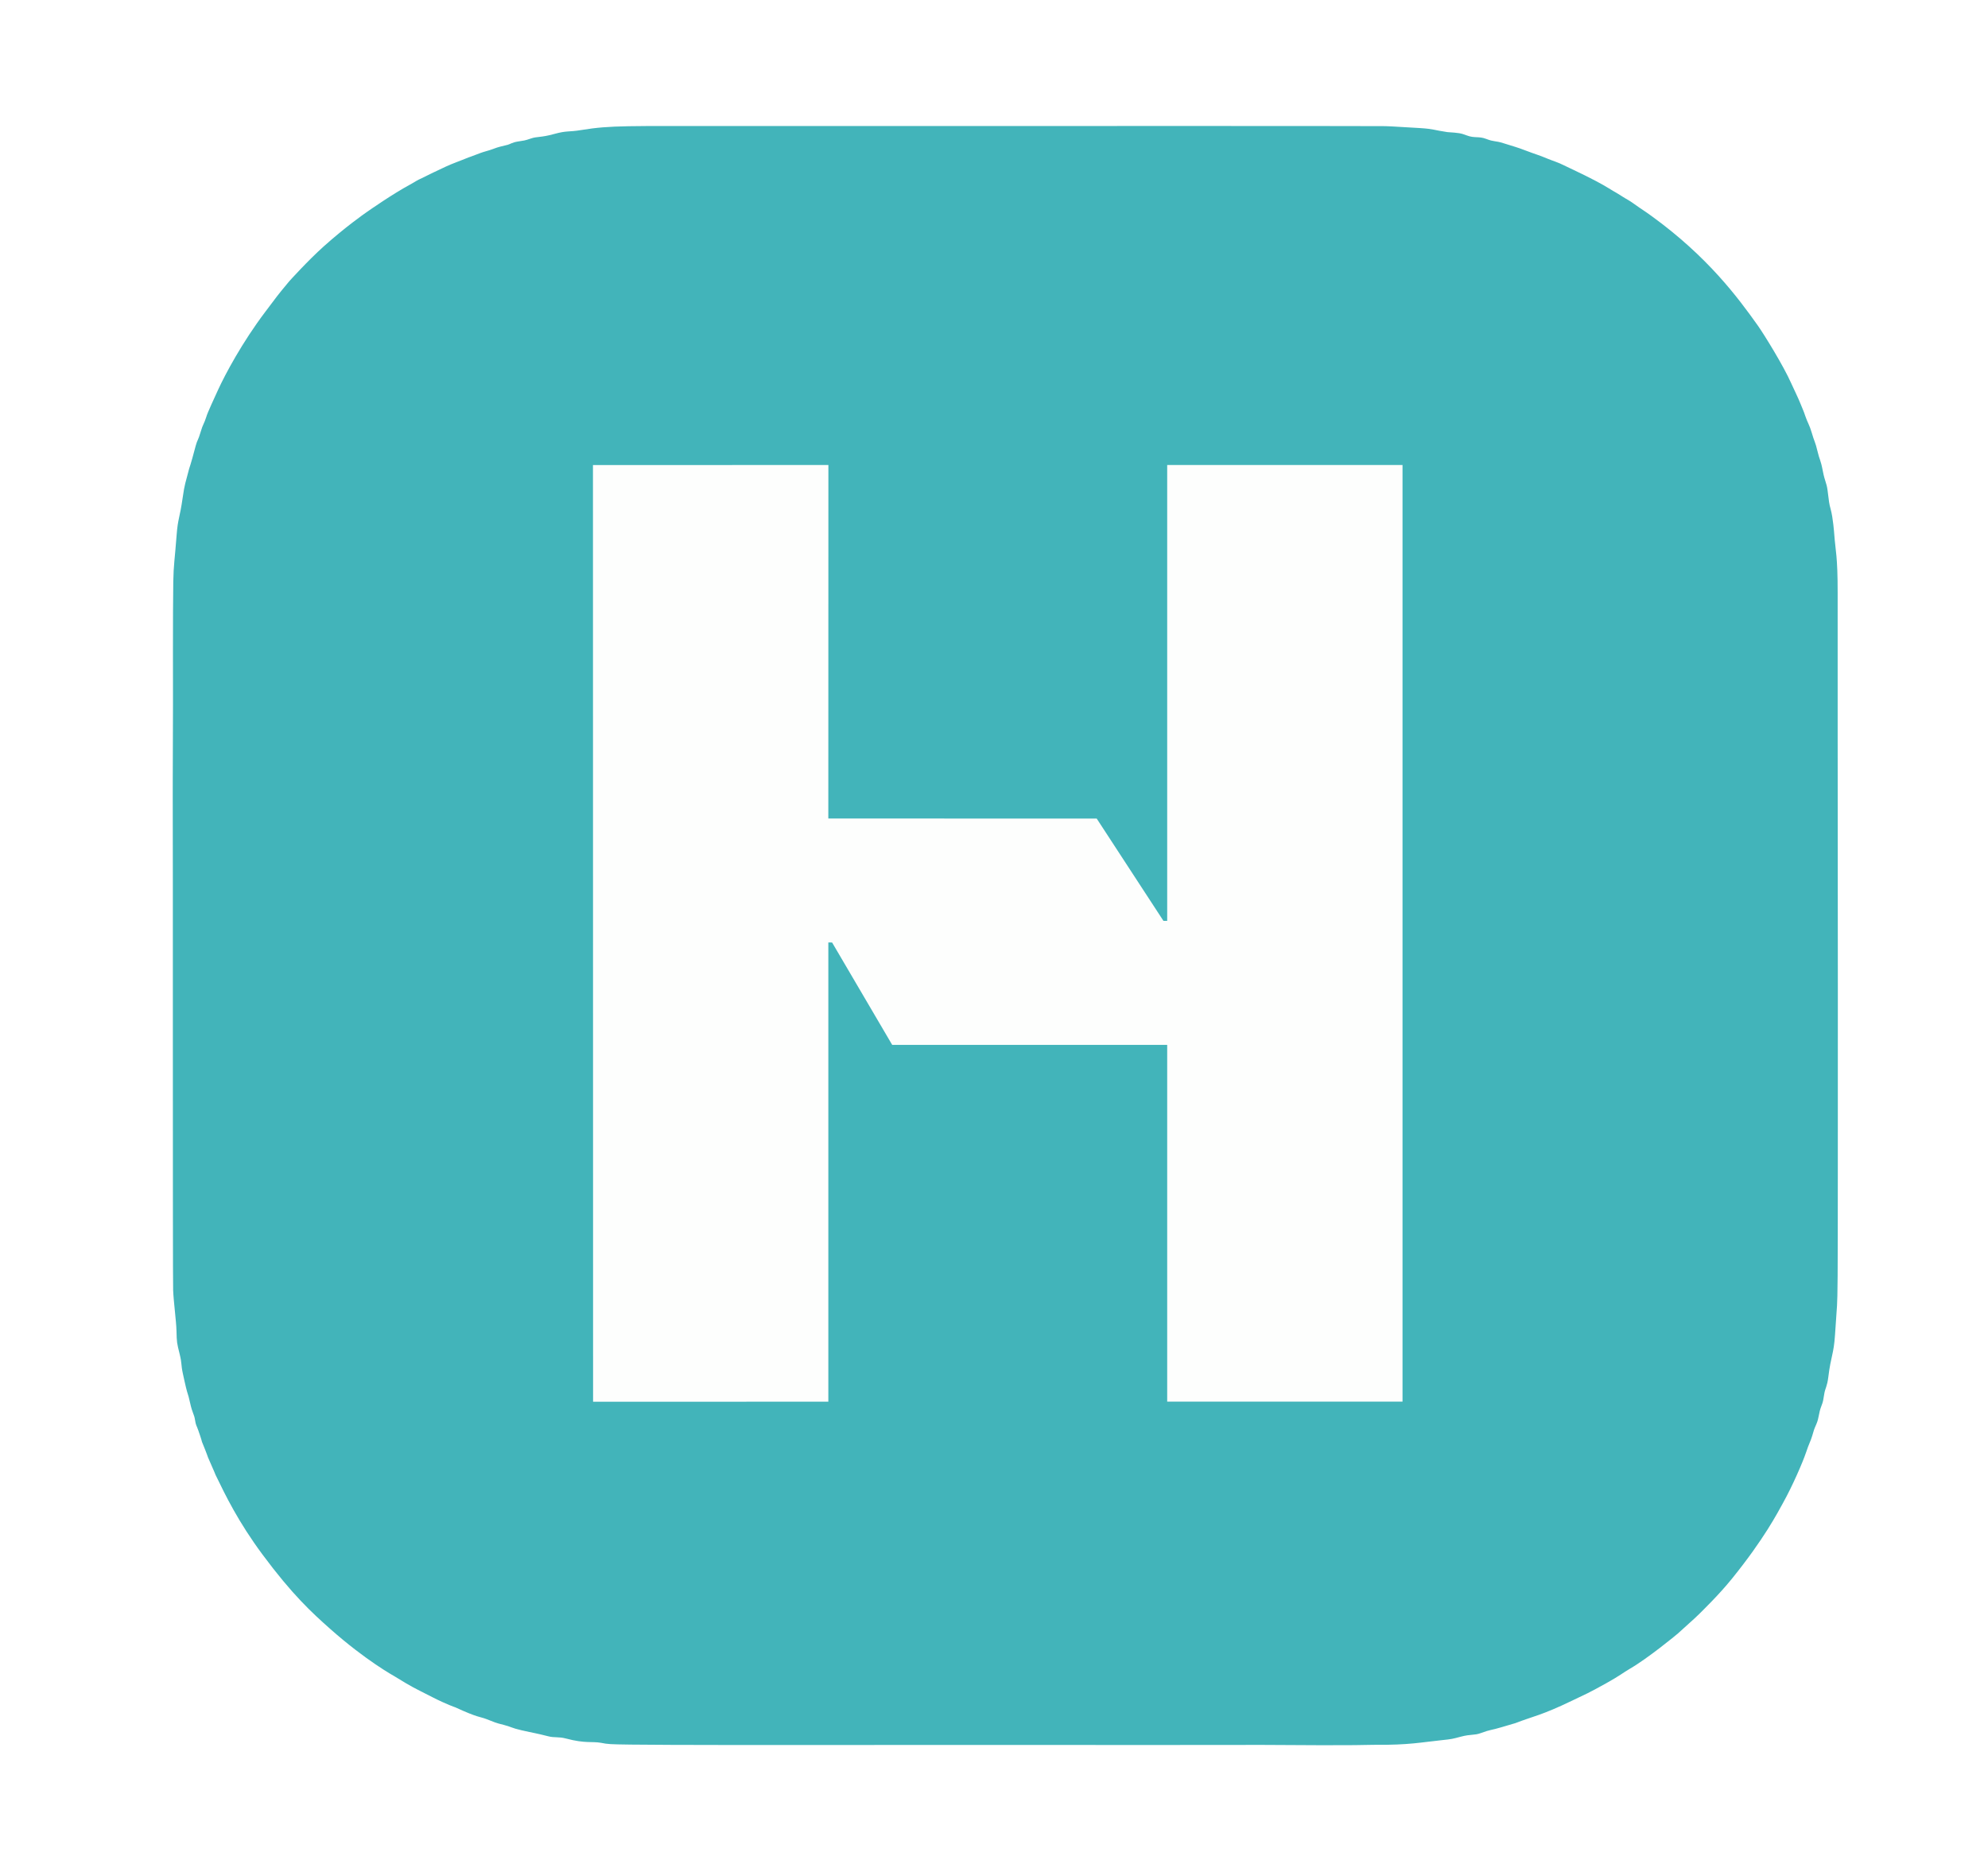
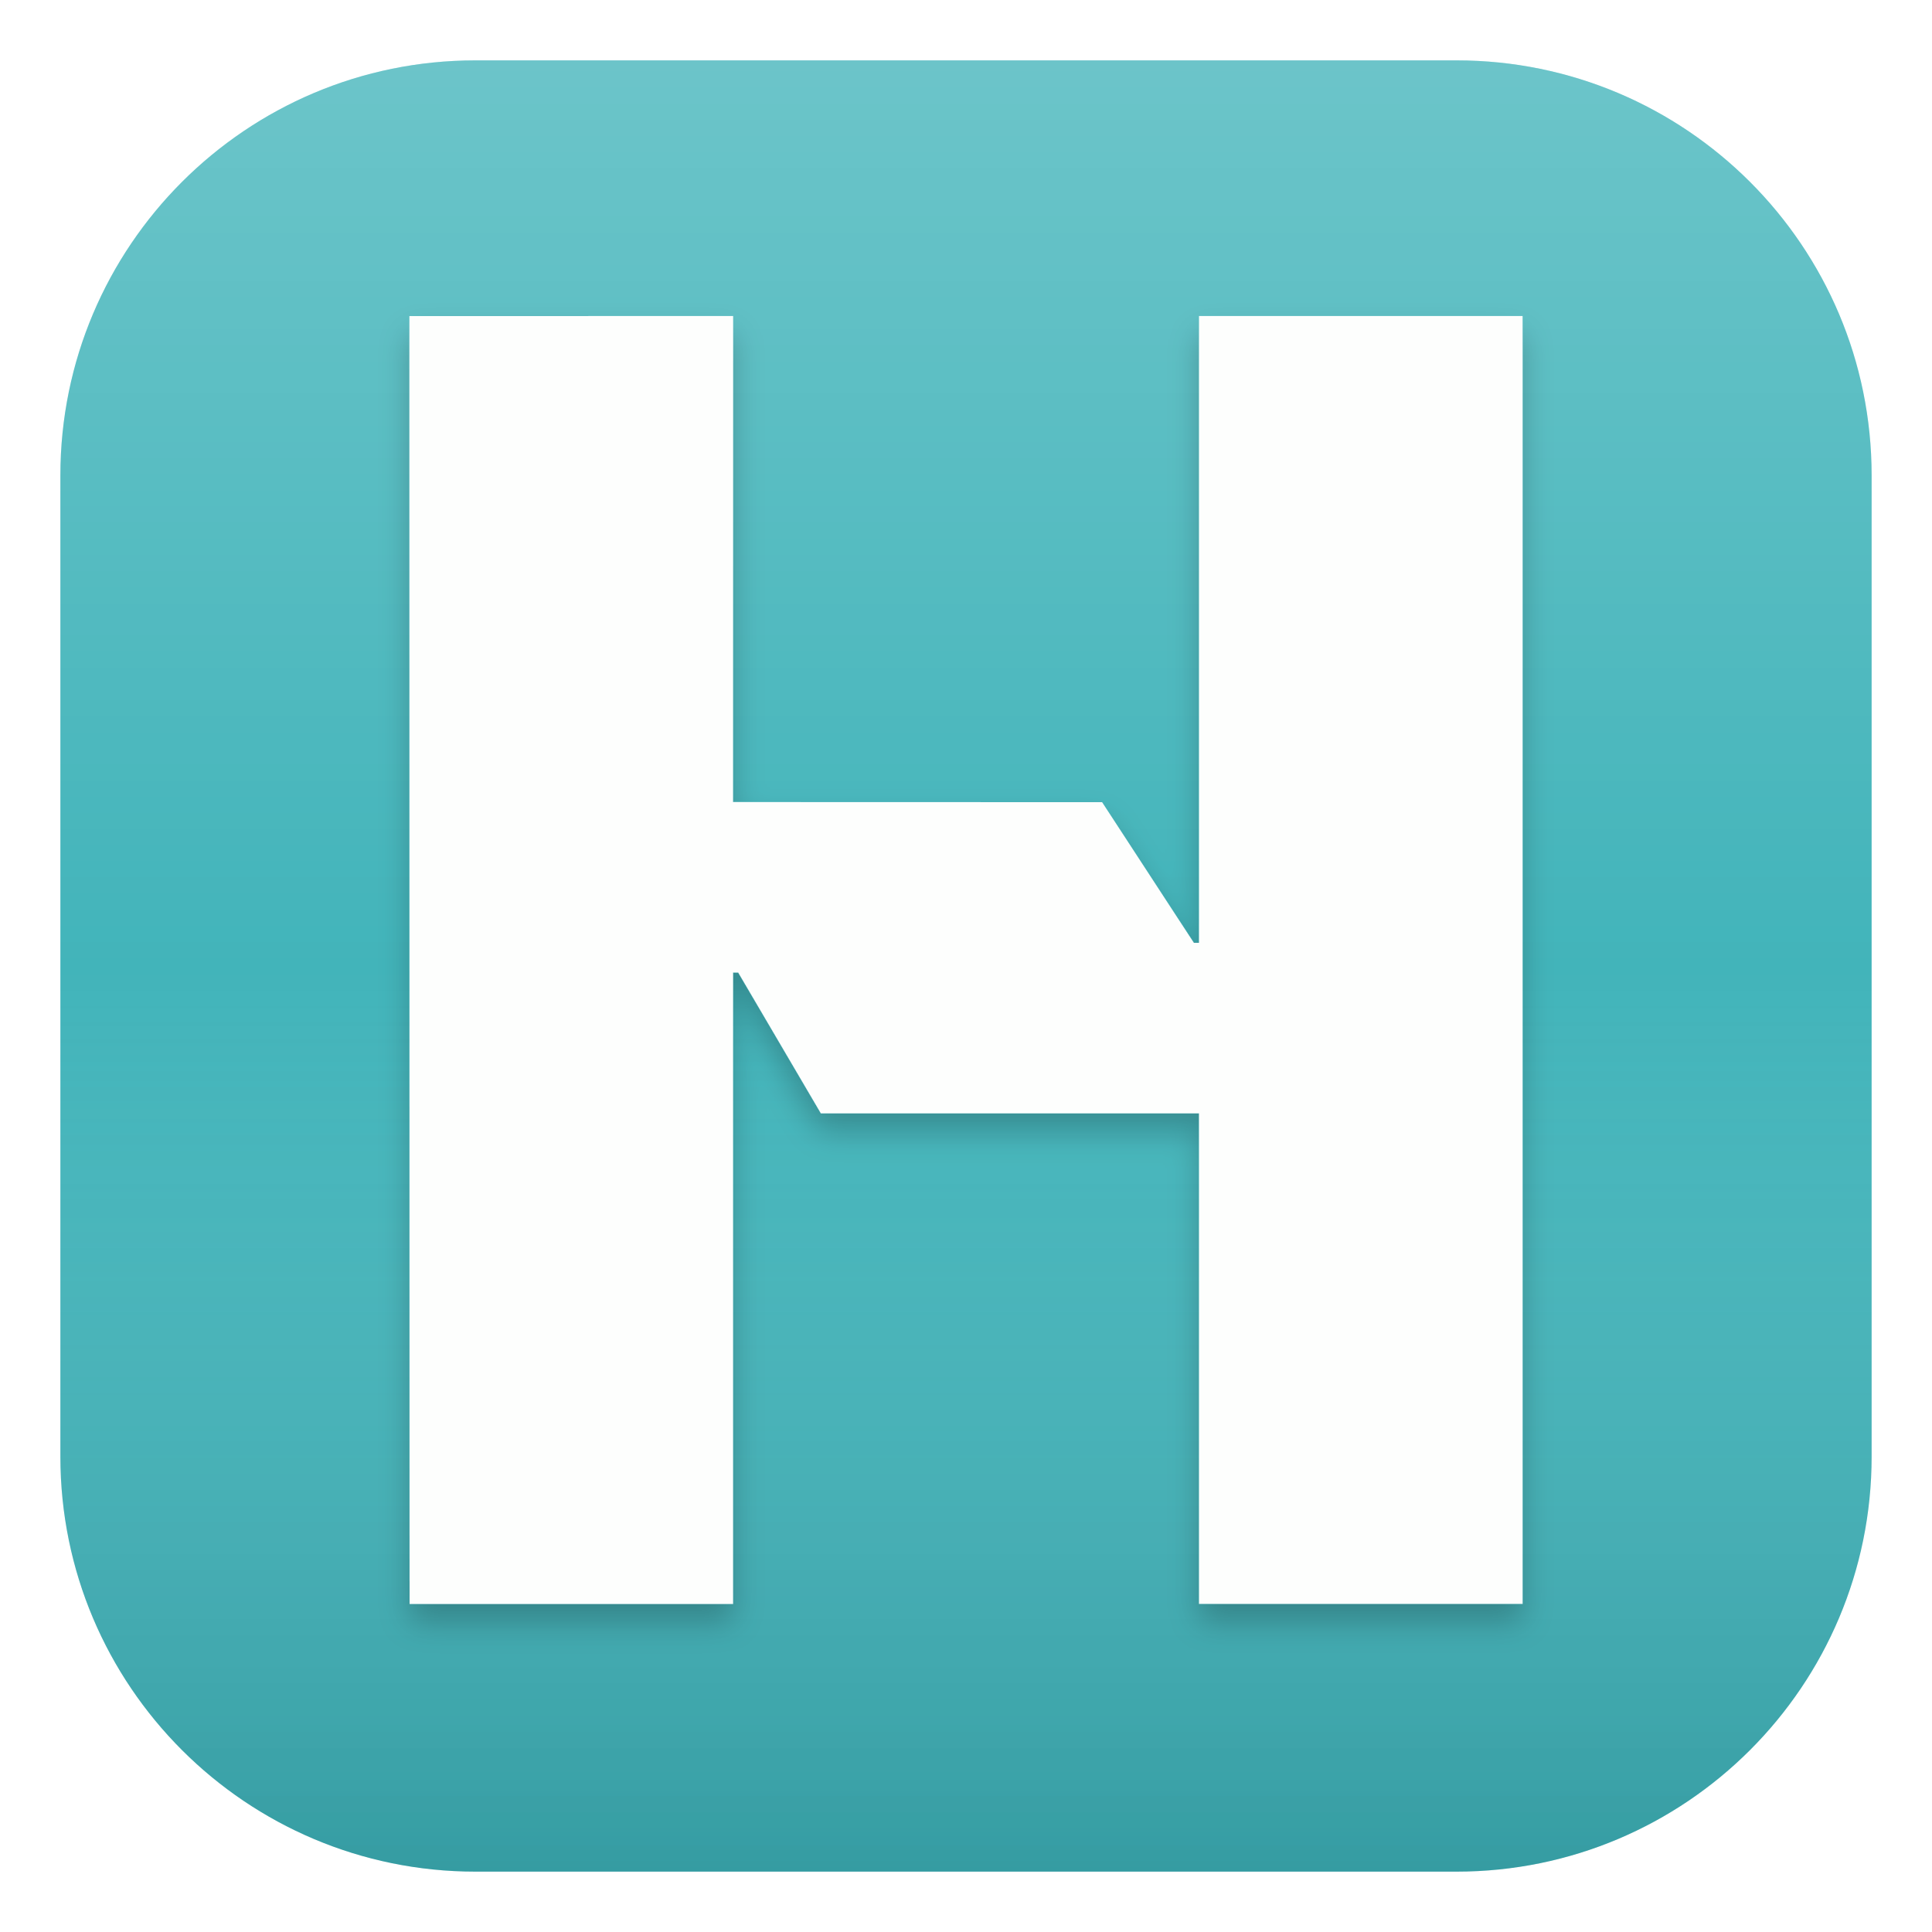
- <svg xmlns="http://www.w3.org/2000/svg" width="100%" height="100%" viewBox="0 0 1056 992" version="1.1" xml:space="preserve" style="fill-rule:evenodd;clip-rule:evenodd;stroke-linejoin:round;stroke-miterlimit:2;">
-   <g id="Background" transform="matrix(1.03125,0,0,1.03125,0,0)">
-     <path d="M745.549,68.047C751.366,68.441 752.455,68.567 755.436,69.722C759.518,71.305 761.654,70.05 765.49,71.535C769.808,73.206 770.025,72.344 774.422,73.765C780.442,75.71 780.505,75.484 786.413,77.742C791.876,79.83 791.957,79.573 797.361,81.825C799.722,82.809 802.847,83.725 805.639,85.195C806.707,85.757 821.366,92.406 828.772,97.05C832.195,99.197 832.276,99.033 835.667,101.23C837.987,102.733 838.806,102.934 841.782,105.075C846.18,108.241 846.286,108.068 850.675,111.25C879.782,132.351 895.265,153.396 905.373,167.589C908.564,172.07 918.72,188.509 922.645,197.432C923.698,199.827 926.162,204.736 927.625,208.447C928.793,211.412 928.907,211.345 929.917,214.352C930.965,217.47 932.168,219.228 933.131,222.617C934.559,227.642 935.045,227.48 936.216,232.568C937.189,236.795 937.783,236.631 938.881,242.422C939.993,248.285 940.82,248.425 941.356,252.522C942.194,258.933 942.05,258.957 942.993,262.411C944.194,266.811 944.751,274.418 944.829,275.47C945.447,283.91 946.58,286.181 946.559,305.5C946.561,330.833 946.564,356.167 946.566,381.5C946.597,424.5 946.628,467.5 946.658,510.5C946.654,538.833 946.65,567.167 946.647,595.5C946.647,663.497 946.515,666.334 946.229,672.487C946.173,673.687 946.127,673.671 945.203,687.474C944.5,697.958 943.13,697.919 941.711,709.537C941.179,713.894 940.154,715.146 939.73,717.544C939.032,721.495 939.22,721.538 938.116,724.368C936.704,727.99 937.005,730.316 935.586,733.533C934.302,736.446 934.365,736.447 933.471,739.491C932.6,742.456 931.973,743.014 930.181,748.381C928.706,752.799 923.406,765.207 918.278,774.373C915.775,778.845 908.876,792.425 892.076,813.177C885.333,821.504 877.199,829.339 875.282,831.277C874.447,832.121 873.475,833.104 864.329,841.308C863.378,842.161 848.599,854.301 839.52,859.532C835.998,861.562 834.723,862.891 827.232,867.053C817.54,872.439 817.455,872.253 809.713,875.982C793.712,883.689 790.061,883.847 780.518,887.548C779.974,887.759 779.948,887.646 773.529,889.601C768.07,891.263 767.92,890.725 762.565,892.72C759.493,893.864 757.648,893.142 752.5,894.502C748.04,895.68 748.054,895.742 742.477,896.326C732.041,897.419 725.639,898.845 708.5,898.696C703.78,898.654 703.784,899.173 649.498,898.747C646.328,898.723 614.97,898.839 586.5,898.793C470.821,898.608 326.337,899.168 314.509,898.342C311.959,898.164 311.986,898.105 309.485,897.662C304.881,896.846 301.586,898.129 291.508,895.454C287.75,894.457 285.589,895.117 282.537,894.342C275.585,892.578 275.554,892.785 268.569,891.197C263.553,890.056 263.088,889.339 259.514,888.453C254.9,887.31 254.971,887.146 250.523,885.438C247.046,884.102 246.369,884.85 234.544,879.403C234.527,879.395 230.121,877.944 222.669,874.139C212.772,869.085 212.69,869.249 203.459,863.568C202.784,863.153 188.519,855.358 170.077,838.996C160.622,830.608 150.598,821.432 135.222,800.703C122.711,783.837 116.167,770.277 111.05,759.703C110.707,758.994 110.844,758.938 107.142,750.665C106.863,750.039 107.038,749.979 104.047,742.678C103.855,742.208 104.054,742.148 102.106,736.635C101.203,734.082 100.88,734.186 100.481,731.505C99.977,728.125 99.182,728.341 97.874,722.406C97.22,719.433 97.178,719.461 96.294,716.561C95.799,714.938 94.361,708.281 94.205,707.558C93.125,702.56 93.781,702.453 92.553,697.49C91.09,691.576 91.059,691.578 90.906,685.467C90.78,680.383 89.432,670.663 89.184,664.512C88.93,658.223 89.12,424.751 88.977,411.499C88.934,407.579 88.994,407.581 89.105,362.499C89.119,357.129 88.992,314.902 89.256,299.497C89.405,290.82 90.035,288.118 90.982,275.548C91.632,266.917 92.569,267.068 94.08,256.437C95.162,248.823 95.526,248.916 97.409,241.477C97.652,240.518 97.901,240.596 100.813,229.585C101.6,226.608 102.106,226.79 103.356,222.454C104.544,218.334 105.065,218.533 106.362,214.45C106.502,214.012 106.265,213.928 112.469,200.485C116.019,192.793 124.688,176.432 136.649,160.605C142.669,152.64 142.559,152.572 148.956,144.906C149.006,144.846 158.517,134.271 166.826,126.844C178.083,116.782 187.299,110.352 189.174,109.044C190.889,107.848 202.236,99.931 211.248,95.048C214.411,93.335 214.257,93.085 217.565,91.634C218.548,91.203 218.464,91.045 229.641,85.81C233.064,84.207 236.83,82.946 241.334,81.081C241.828,80.876 241.861,80.99 247.595,78.761C249.09,78.18 251.747,77.565 253.627,76.856C257.481,75.402 257.531,75.629 261.522,74.579C262.761,74.254 263.805,73.37 266.589,72.92C270.087,72.354 270.11,72.496 273.456,71.34C276.728,70.21 278.429,70.947 285.389,69.027C292.259,67.132 292.421,68.133 299.564,66.955C314.79,64.443 323.551,64.988 375.501,64.895C418.5,64.9 504.5,64.91 504.5,64.91C504.5,64.91 698.378,64.836 712.493,64.969C714.014,64.984 716.296,65.005 731.472,65.968C738.59,66.42 738.502,67.012 745.549,68.047Z" style="fill:rgb(66,180,186);" />
-     <path d="M459.559,538.182L428.606,485.448L426.667,485.434L426.667,721.969L305.493,721.984L305.428,239.526L366.061,239.521L426.696,239.515L426.659,421.584L564.906,421.624L599.273,474.302L601.212,474.316L601.212,239.515L722.424,239.515L722.424,721.939L601.212,721.939L601.212,538.182L459.559,538.182Z" style="fill:rgb(253,254,253);" />
+ <svg xmlns="http://www.w3.org/2000/svg" width="1024" height="1024">
+   <defs>
+     <linearGradient id="light" x2="0" y2="1">
+       <stop stop-color="white" stop-opacity=".22" />
+       <stop offset=".5" stop-color="white" stop-opacity="0" />
+       <stop offset="1" stop-color="#06474d" stop-opacity=".22" />
+     </linearGradient>
+     <filter id="shadow" x="-20%" y="-20%" width="140%" height="150%">
+       <feDropShadow dx="0" dy="12" stdDeviation="10" flood-opacity=".22" />
+     </filter>
+   </defs>
+   <rect x="32" y="32" width="960" height="960" rx="220" fill="#42b4ba" />
+   <rect x="32" y="32" width="960" height="960" rx="220" fill="url(#light)" />
+   <g transform="translate(102.4 102.4) scale(0.8)" filter="url(#shadow)">
+     <svg width="1024" height="1024" viewBox="0 0 1056 992">
+       <g transform="matrix(1.823885,0,0,1.823885,-409.3419,-384.9226)">
+         <path d="M459.559,538.182L428.606,485.448L426.667,485.434L426.667,721.969L305.493,721.984L305.428,239.526L366.061,239.521L426.696,239.515L426.659,421.584L564.906,421.624L599.273,474.302L601.212,474.316L601.212,239.515L722.424,239.515L722.424,721.939L601.212,721.939L601.212,538.182L459.559,538.182Z" style="fill:rgb(253,254,253);" />
+       </g>
+     </svg>
  </g>
</svg>
